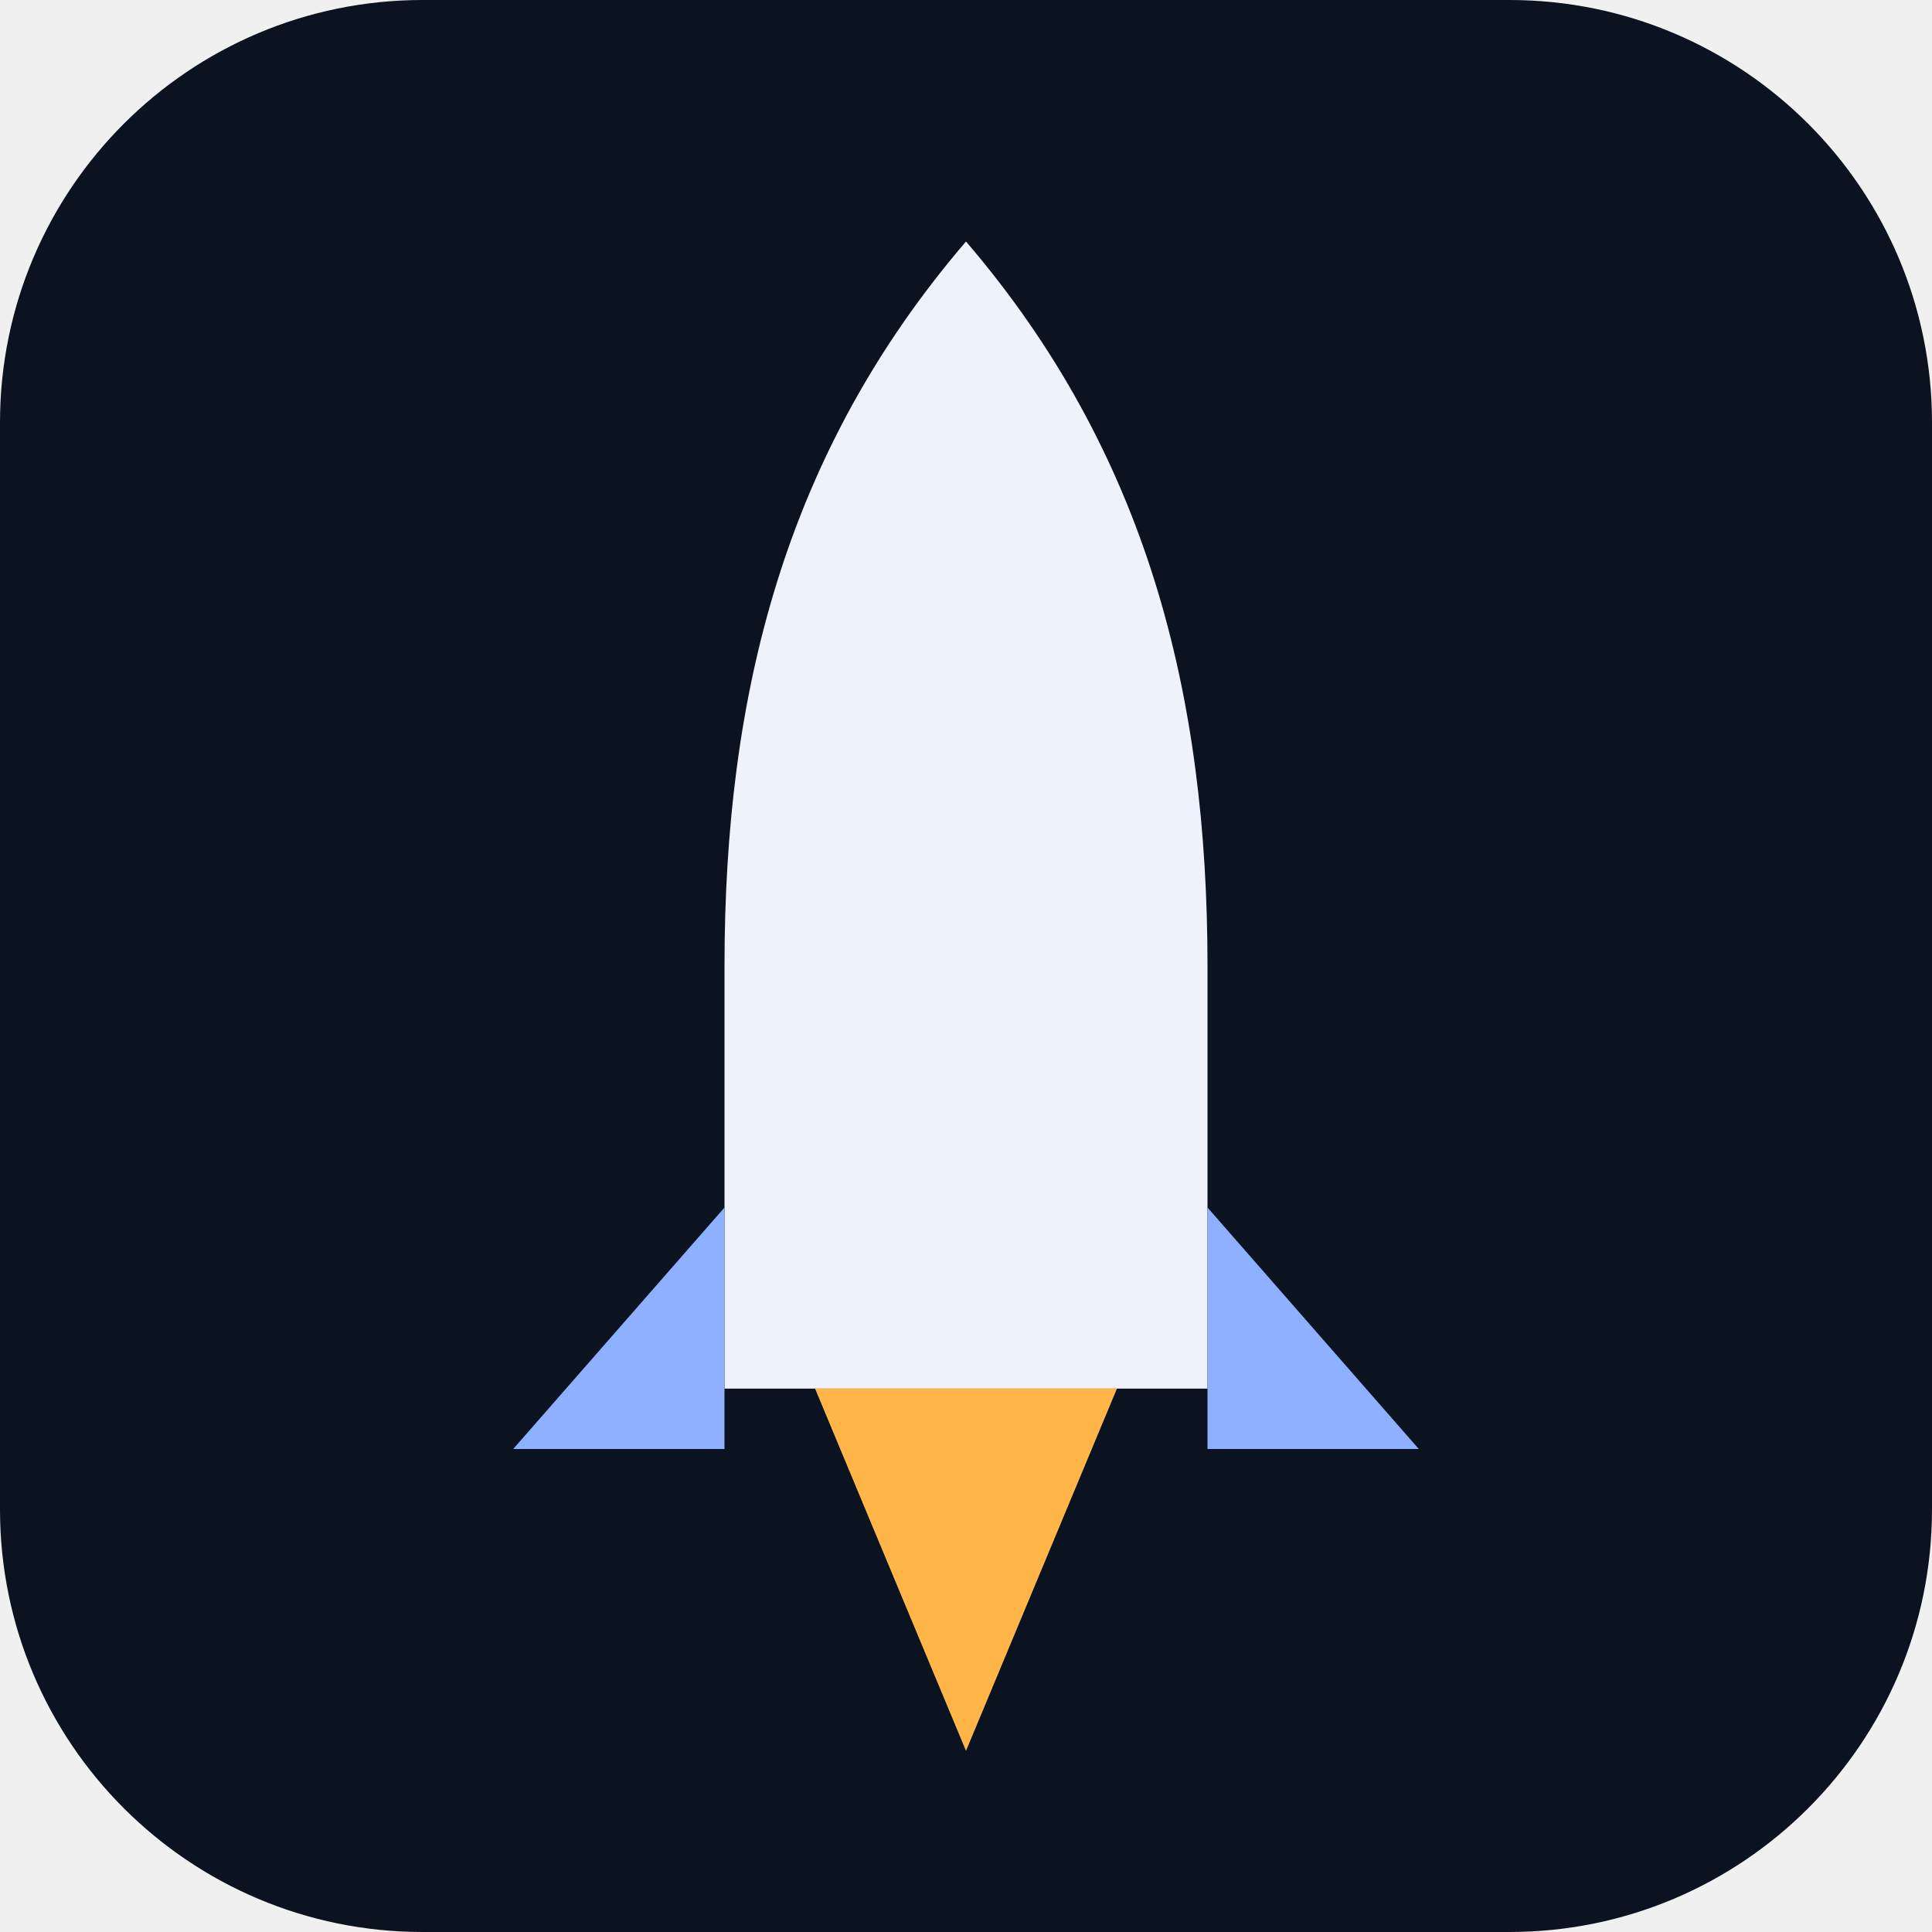
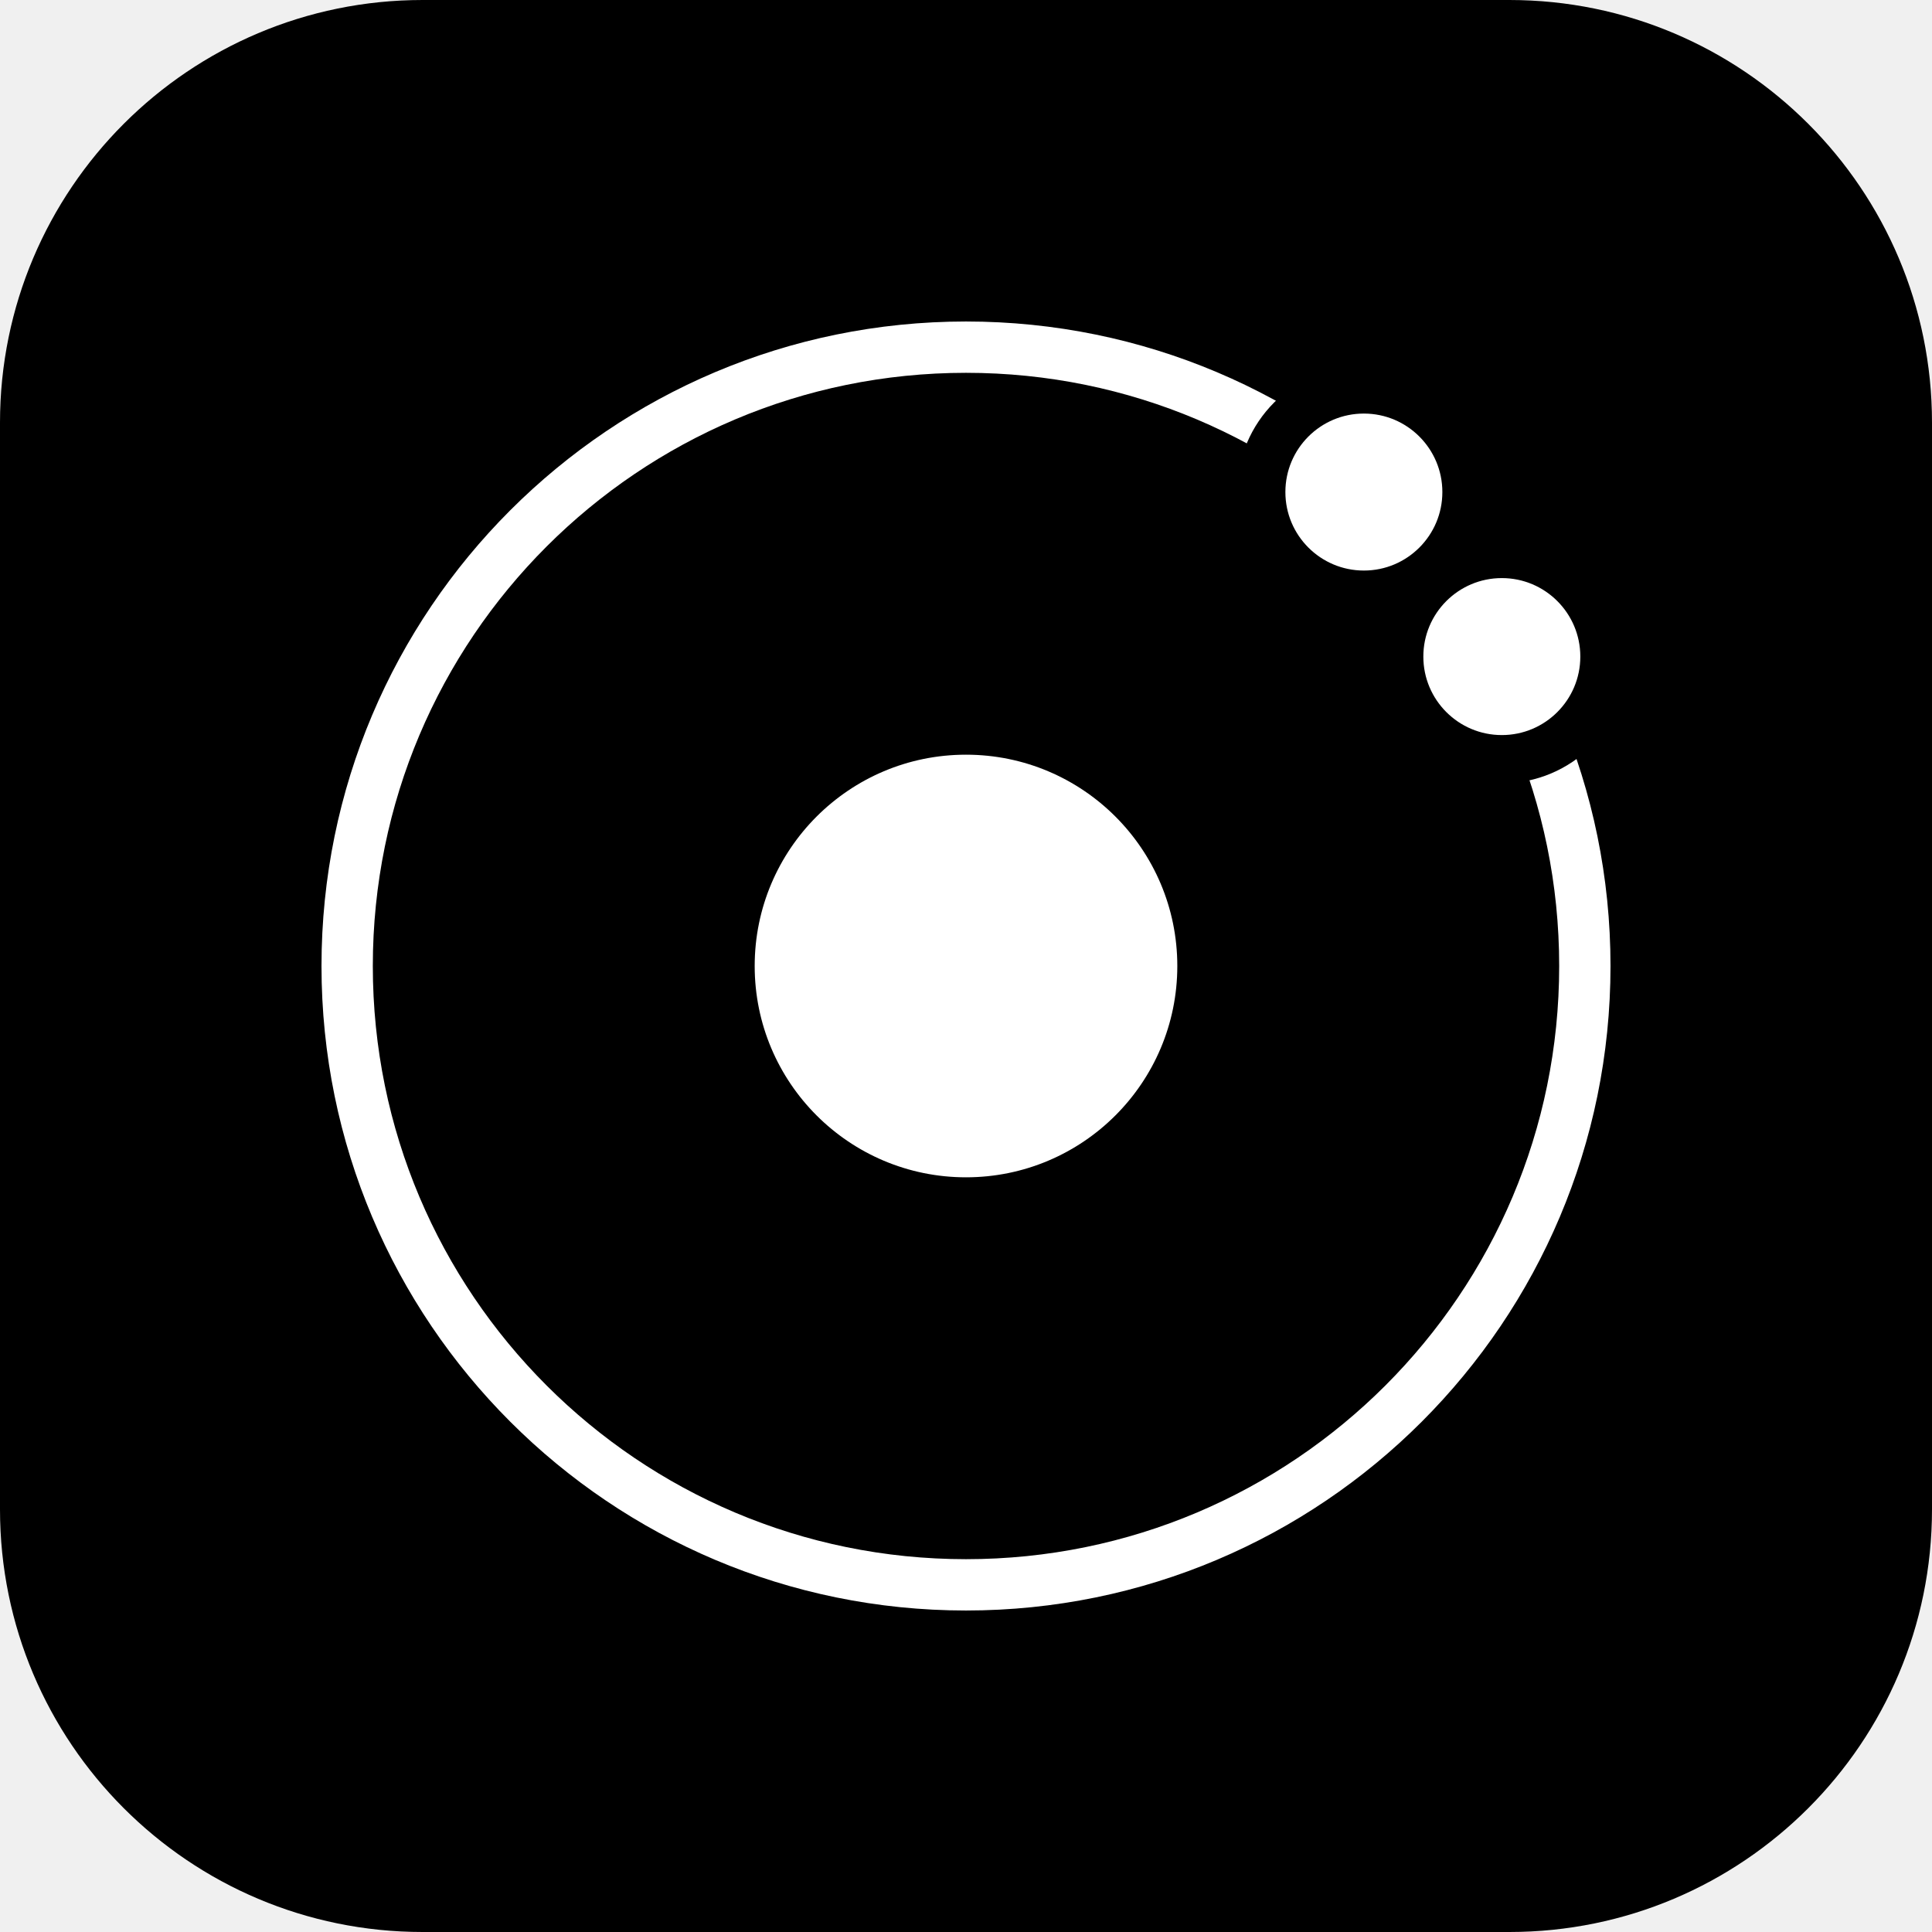
<svg xmlns="http://www.w3.org/2000/svg" viewBox="0 0 64 64">
-   <rect width="64" height="64" rx="14" fill="#0b1220" />
-   <path d="M32 8c6 7 8 15 8 24v14H24V32c0-9 2-17 8-24z" fill="#eef2fa" />
-   <path d="M24 40l-7 8h7zm16 0l7 8h-7z" fill="#8fb0ff" />
-   <path d="M27 46h10l-5 12z" fill="#ffb547" />
+   <rect width="64" height="64" rx="14" fill="#000" />
+   <circle cx="32" cy="32" r="20.5" fill="none" stroke="#fff" stroke-width="1.7" />
+   <circle cx="32" cy="32" r="7" fill="#fff" />
+   <circle cx="45.18" cy="16.30" r="3.4" fill="#fff" stroke="#000" stroke-width="1.6" />
+   <circle cx="49.75" cy="21.75" r="3.4" fill="#fff" stroke="#000" stroke-width="1.6" />
</svg>
